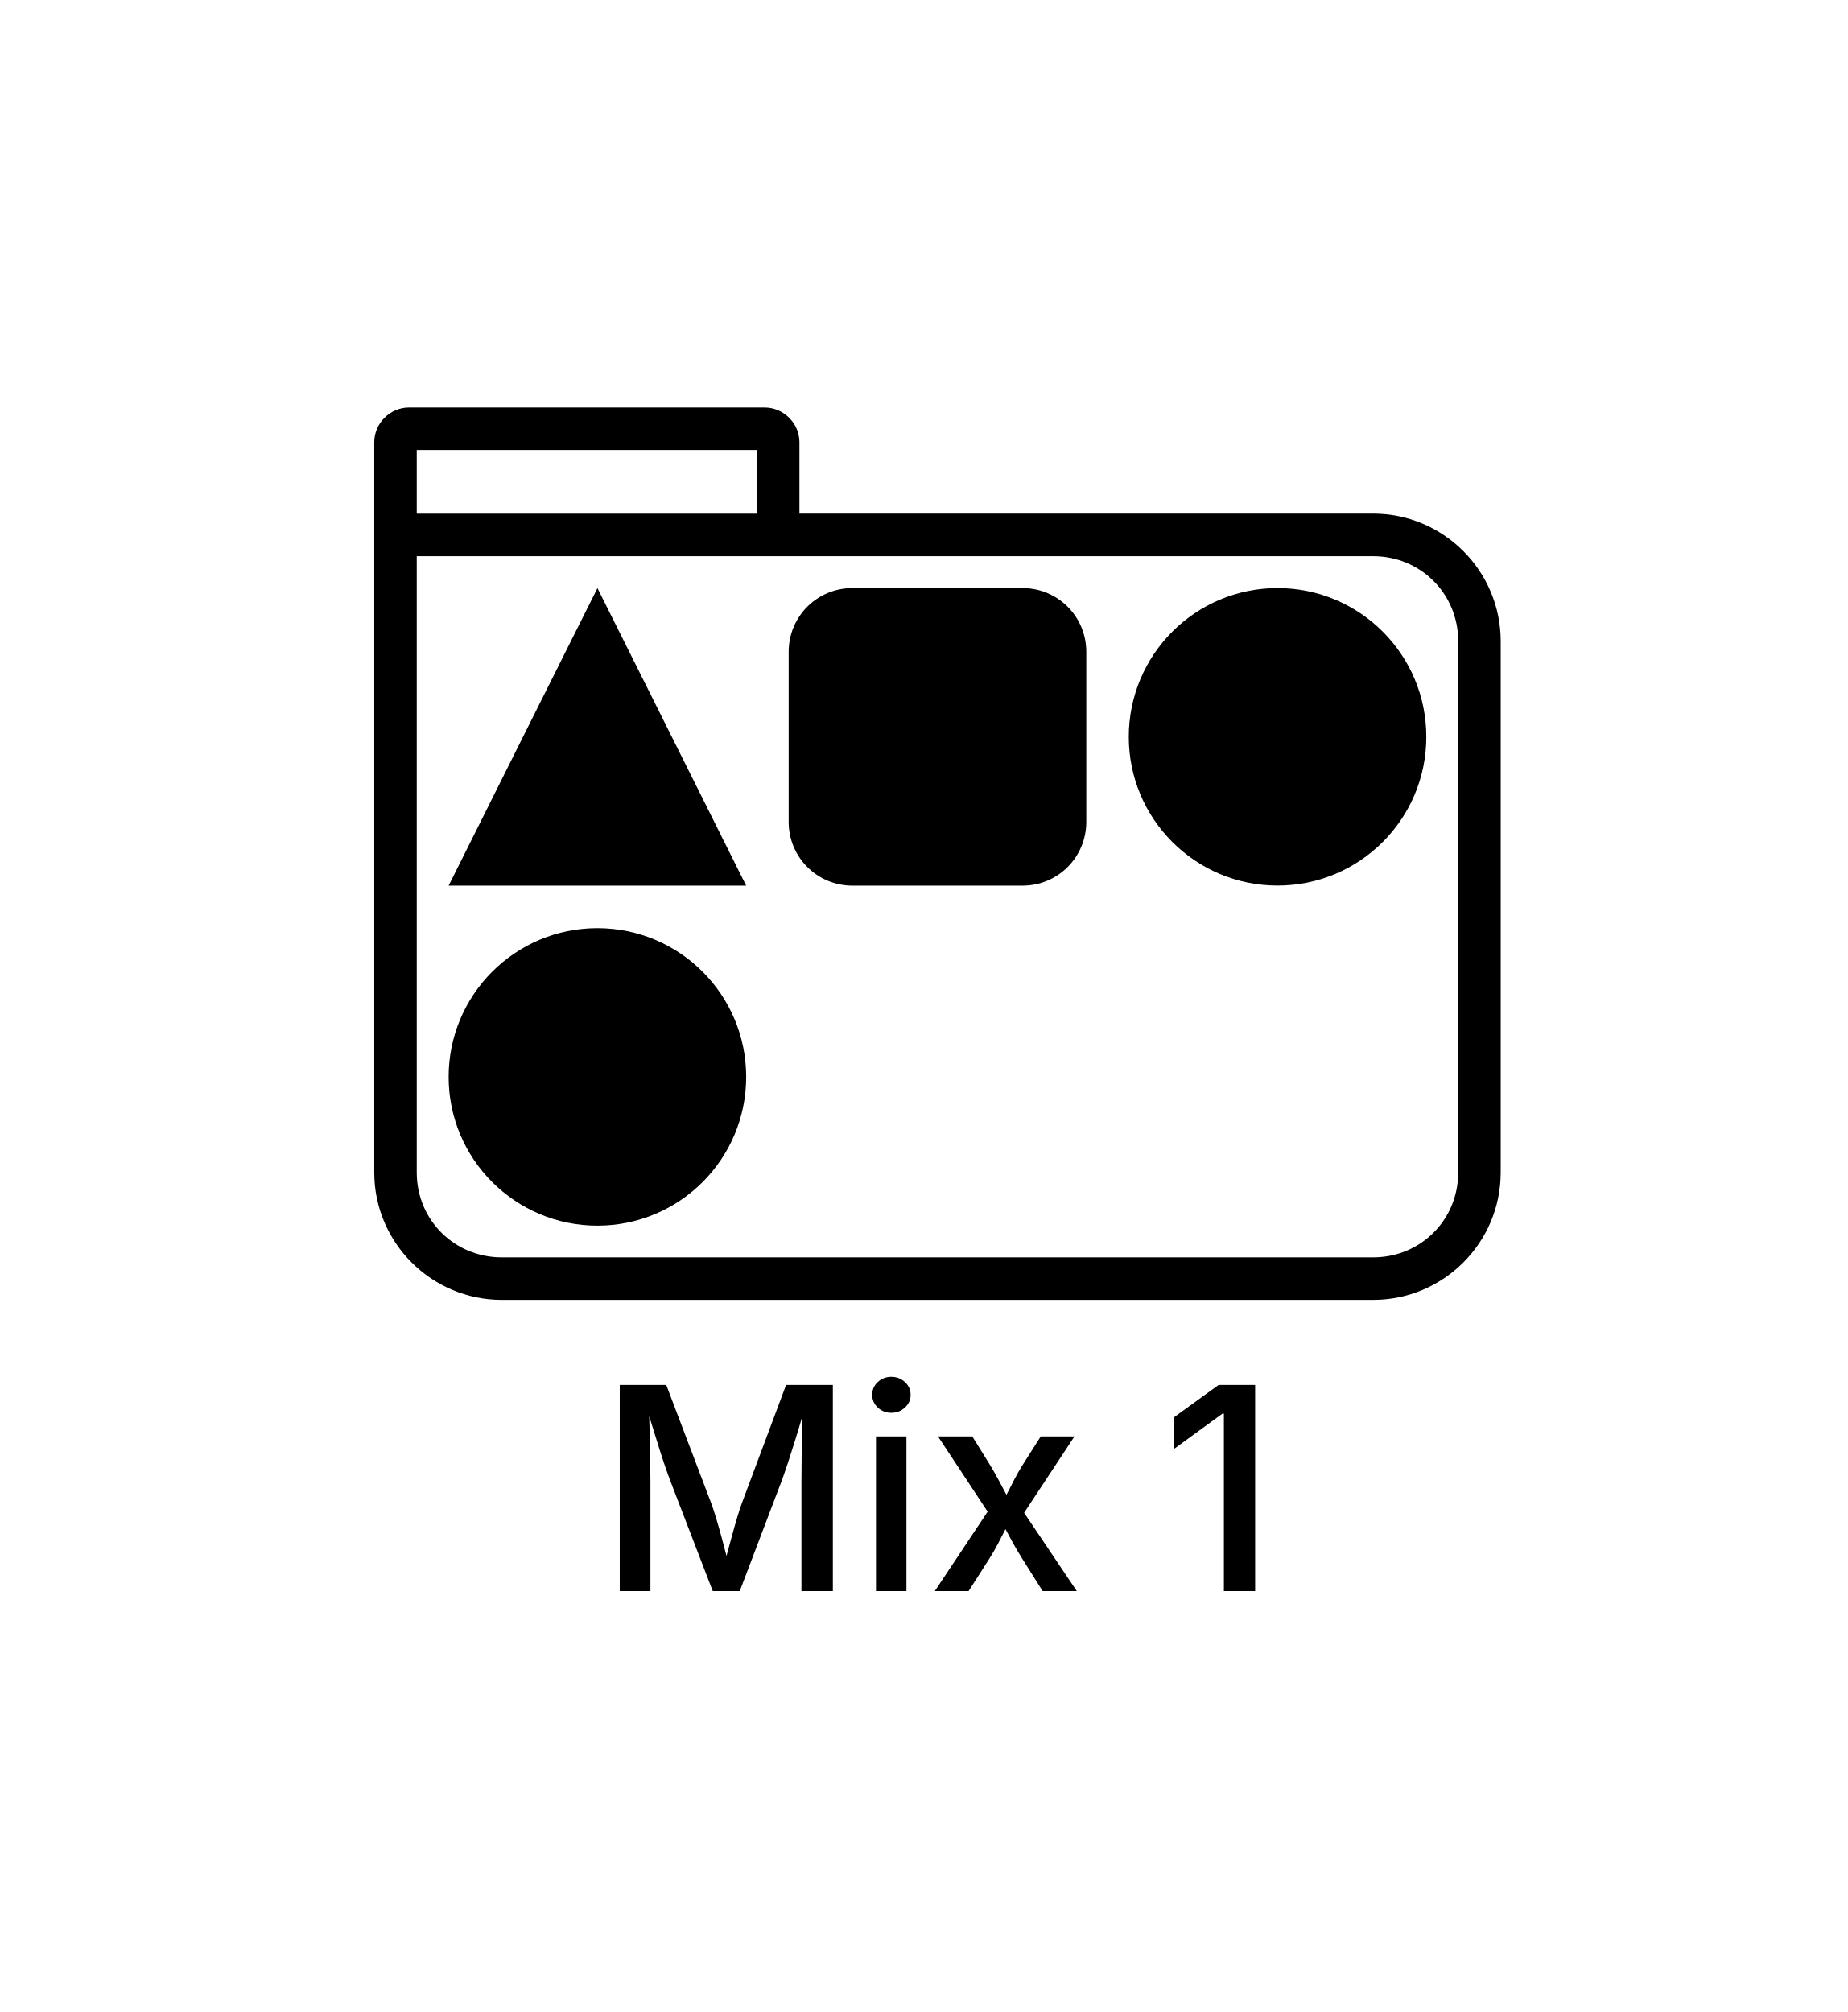
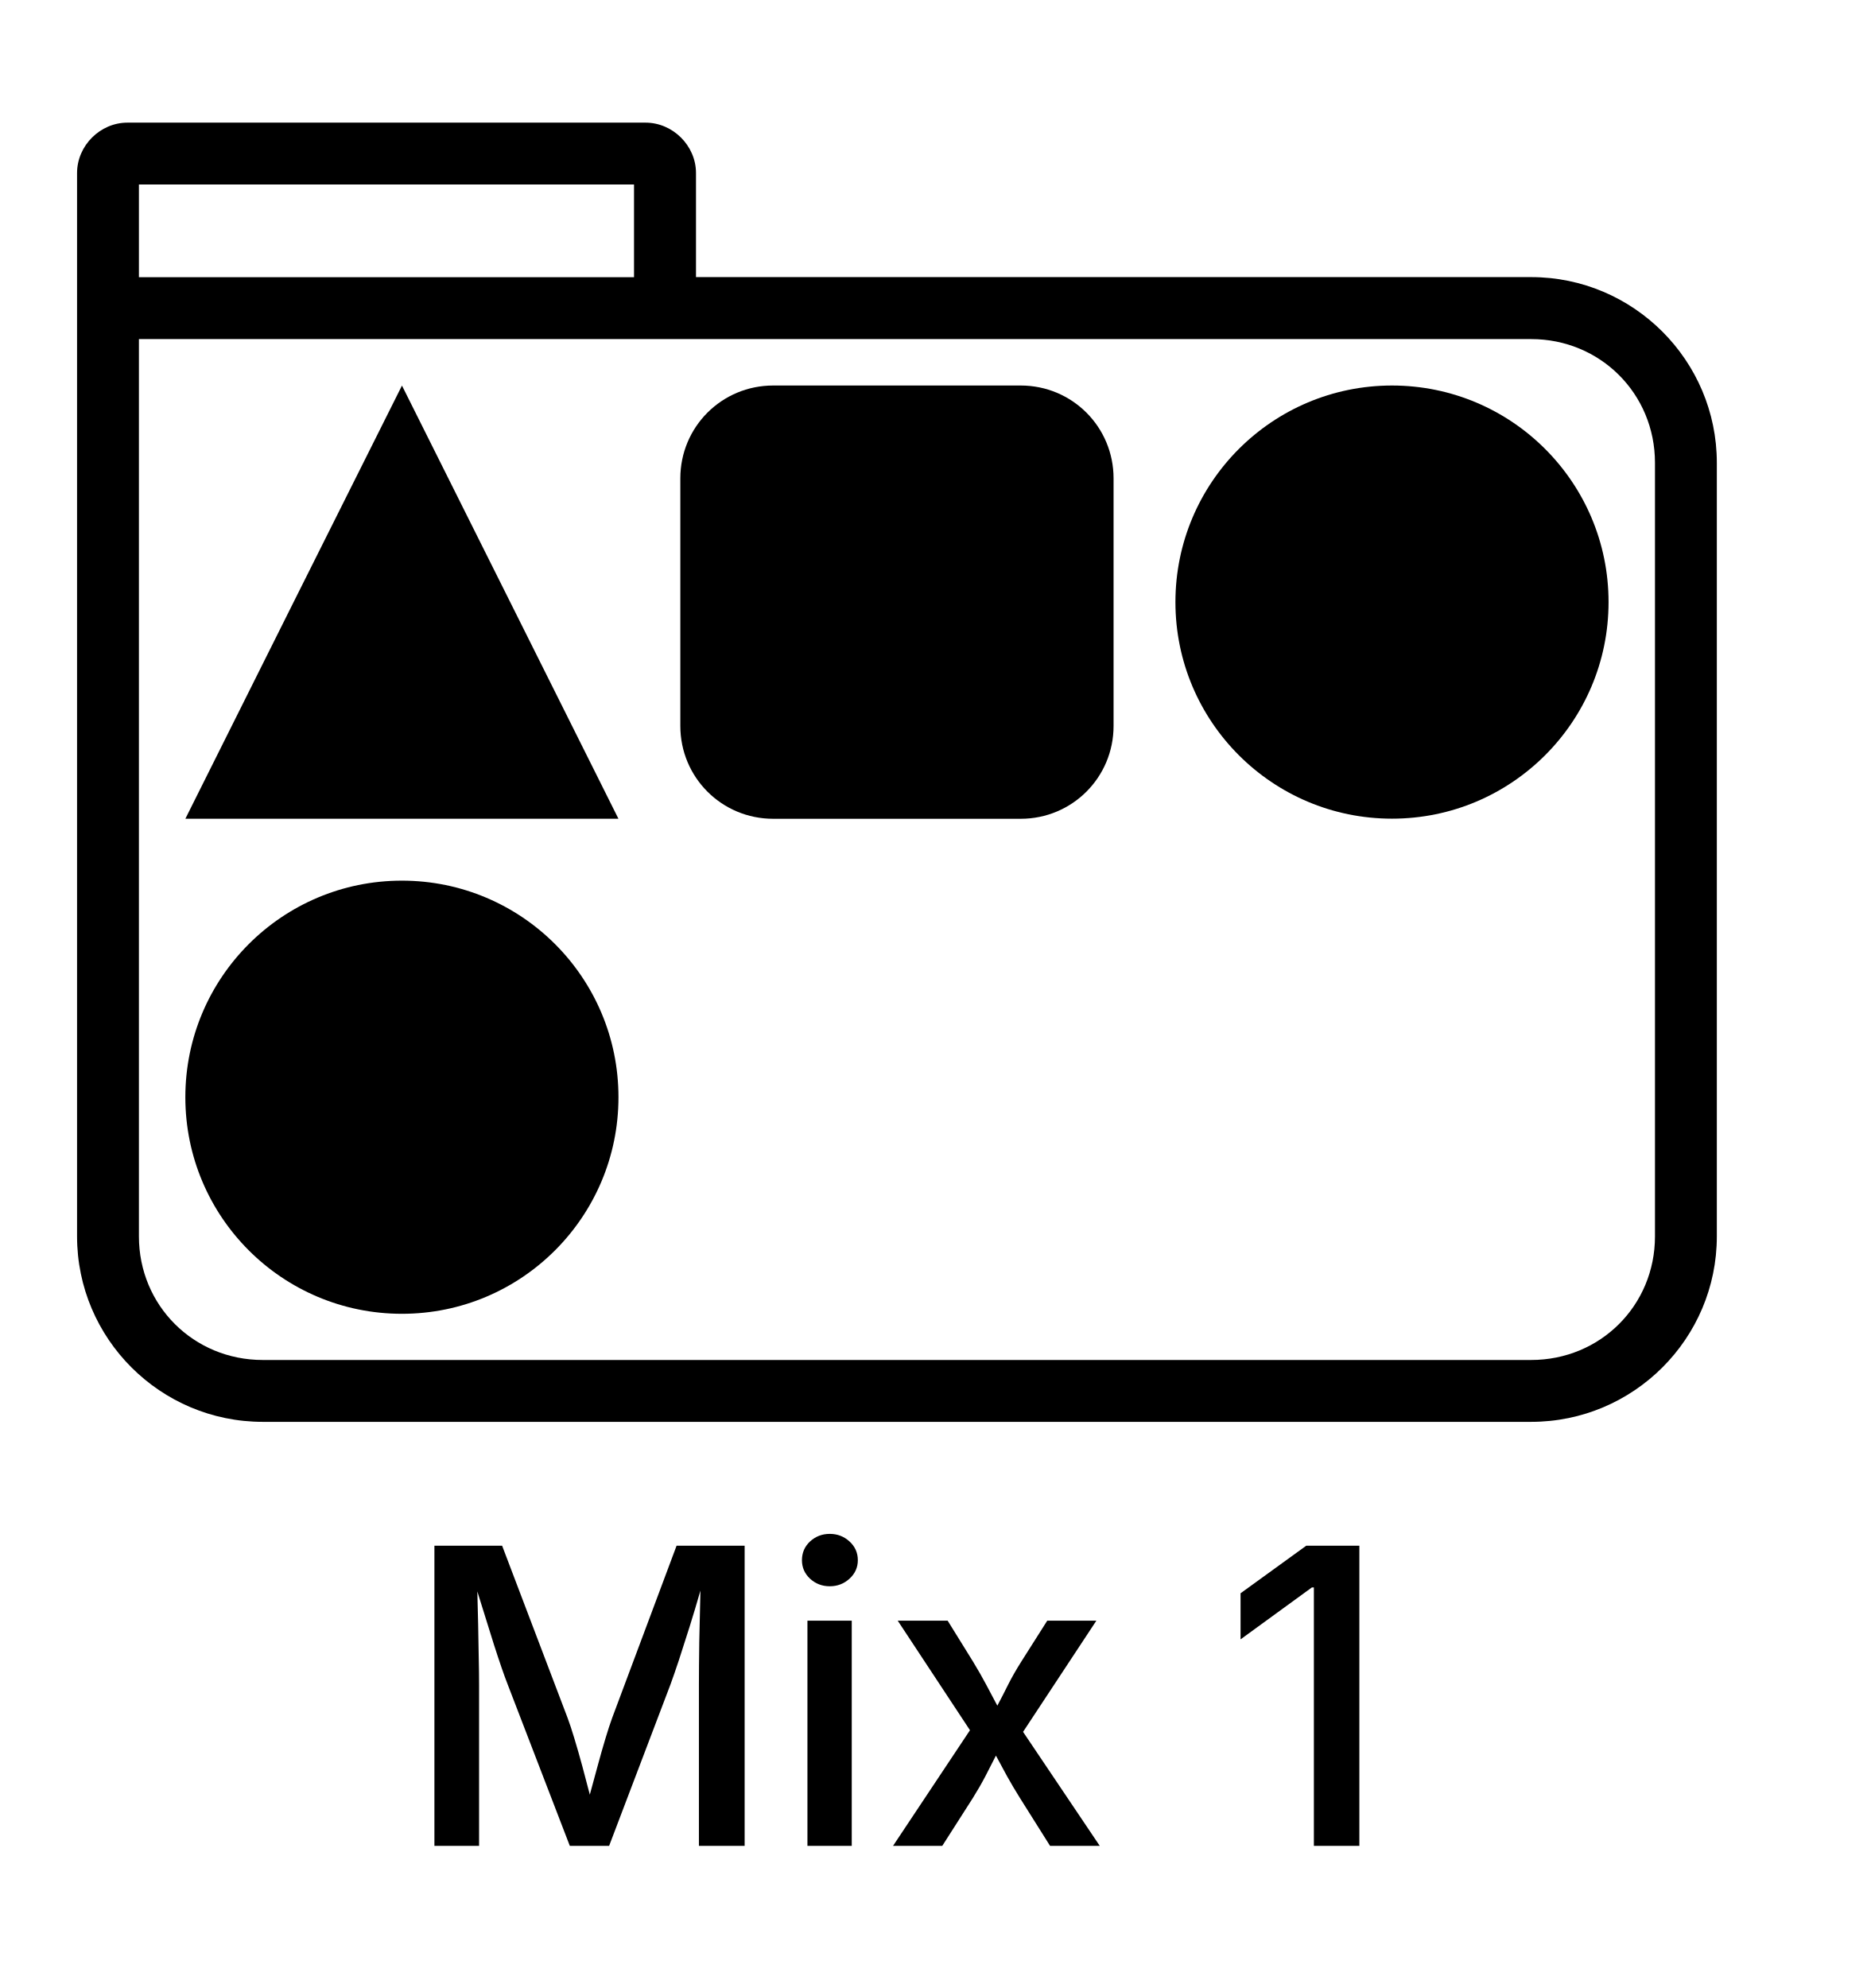
- <svg xmlns="http://www.w3.org/2000/svg" width="101" height="110" viewBox="0 0 23 25" version="1.1" id="svg1">
+ <svg xmlns="http://www.w3.org/2000/svg" width="96" height="102" viewBox="4 4 16 17" version="1.1" id="svg1">
  <defs id="defs1" />
  <g id="layer1" transform="translate(0,-28.10132)">
    <g id="g10">
      <path id="rect2-0-1" style="stroke-width:0.556" d="m 10.612,35.398 h 2.117 c 0.44,0 0.794,0.354 0.794,0.794 v 2.117 c 0,0.44 -0.354,0.794 -0.794,0.794 h -2.117 c -0.44,0 -0.794,-0.354 -0.794,-0.794 v -2.117 c 0,-0.44 0.354,-0.794 0.794,-0.794 z" />
      <path id="rect3-9" style="baseline-shift:baseline;display:inline;overflow:visible;vector-effect:none;enable-background:accumulate;stop-color:#000000" d="m 5.09,33.15 c -0.234,0 -0.431,0.197 -0.431,0.431 v 0.89 0.098 1.49 2.572 4.043 c 0,0.875 0.713,1.586 1.588,1.586 H 17.094 c 0.875,0 1.588,-0.711 1.588,-1.586 v -6.615 c 0,-0.875 -0.713,-1.588 -1.588,-1.588 H 10.498 9.952 v -0.89 c 0,-0.234 -0.198,-0.431 -0.432,-0.431 z m 0.098,0.529 h 4.234 v 0.793 H 6.247 5.188 Z m 0,1.322 h 4.332 0.979 6.595 c 0.591,0 1.059,0.467 1.059,1.058 v 6.615 c 0,0.591 -0.468,1.057 -1.059,1.057 H 6.247 c -0.591,0 -1.059,-0.466 -1.059,-1.057 v -4.043 -2.572 z" />
      <path d="m 7.715,47.886 v -2.567 h 0.579 l 0.56,1.473 q 0.026,0.069 0.059,0.179 0.033,0.109 0.067,0.234 0.034,0.126 0.064,0.243 0.031,-0.114 0.065,-0.239 0.034,-0.126 0.067,-0.236 0.033,-0.11 0.059,-0.181 l 0.551,-1.473 h 0.582 v 2.567 H 9.977 v -1.381 q 0,-0.141 0.003,-0.363 0.005,-0.224 0.01,-0.439 -0.045,0.157 -0.093,0.31 -0.048,0.153 -0.091,0.284 -0.043,0.129 -0.072,0.208 L 9.209,47.886 H 8.873 L 8.341,46.504 Q 8.296,46.389 8.225,46.168 8.156,45.948 8.082,45.71 q 0.003,0.134 0.007,0.281 0.003,0.146 0.005,0.281 0.003,0.134 0.003,0.233 v 1.381 z m 3.19,0 v -1.926 h 0.379 v 1.926 z m 0.191,-2.22 q -0.098,0 -0.169,-0.065 -0.069,-0.065 -0.069,-0.158 0,-0.095 0.069,-0.16 0.071,-0.065 0.169,-0.065 0.098,0 0.169,0.065 0.071,0.065 0.071,0.16 0,0.093 -0.071,0.158 -0.071,0.065 -0.169,0.065 z m 0.541,2.22 0.658,-0.989 -0.618,-0.937 h 0.427 l 0.217,0.35 q 0.062,0.102 0.112,0.196 0.05,0.093 0.096,0.181 0.047,-0.088 0.093,-0.181 0.048,-0.095 0.112,-0.196 l 0.222,-0.35 h 0.42 l -0.627,0.951 0.656,0.975 h -0.425 l -0.258,-0.41 q -0.06,-0.096 -0.11,-0.186 -0.048,-0.09 -0.095,-0.176 -0.043,0.086 -0.09,0.176 -0.047,0.09 -0.107,0.186 l -0.262,0.41 z m 3.988,-2.567 v 2.567 h -0.389 v -2.21 h -0.017 l -0.61,0.444 v -0.394 l 0.562,-0.407 z" id="text6-1" style="font-weight:500;font-size:3.528px;font-family:Inter;-inkscape-font-specification:'Inter Medium';stroke-width:0.529" aria-label="Mix 1" />
      <path id="path2-8-1" style="stroke-width:0.397" transform="matrix(1.007233,0,0,1.163053,-6.62346,25.80678)" d="M 15.798,11.432 H 13.96 12.121 L 13.04,9.839 13.96,8.247 14.879,9.839 Z" />
      <path id="path10" style="stroke-width:0.529" d="m 17.756,37.25 a 1.852,1.852 0 0 1 -1.852,1.852 1.852,1.852 0 0 1 -1.852,-1.852 1.852,1.852 0 0 1 1.852,-1.852 1.852,1.852 0 0 1 1.852,1.852 z" />
      <path id="path10-3" style="stroke-width:0.529" d="M 9.289,41.484 A 1.852,1.852 0 0 1 7.437,43.336 1.852,1.852 0 0 1 5.585,41.484 1.852,1.852 0 0 1 7.437,39.632 1.852,1.852 0 0 1 9.289,41.484 Z" />
    </g>
  </g>
</svg>
